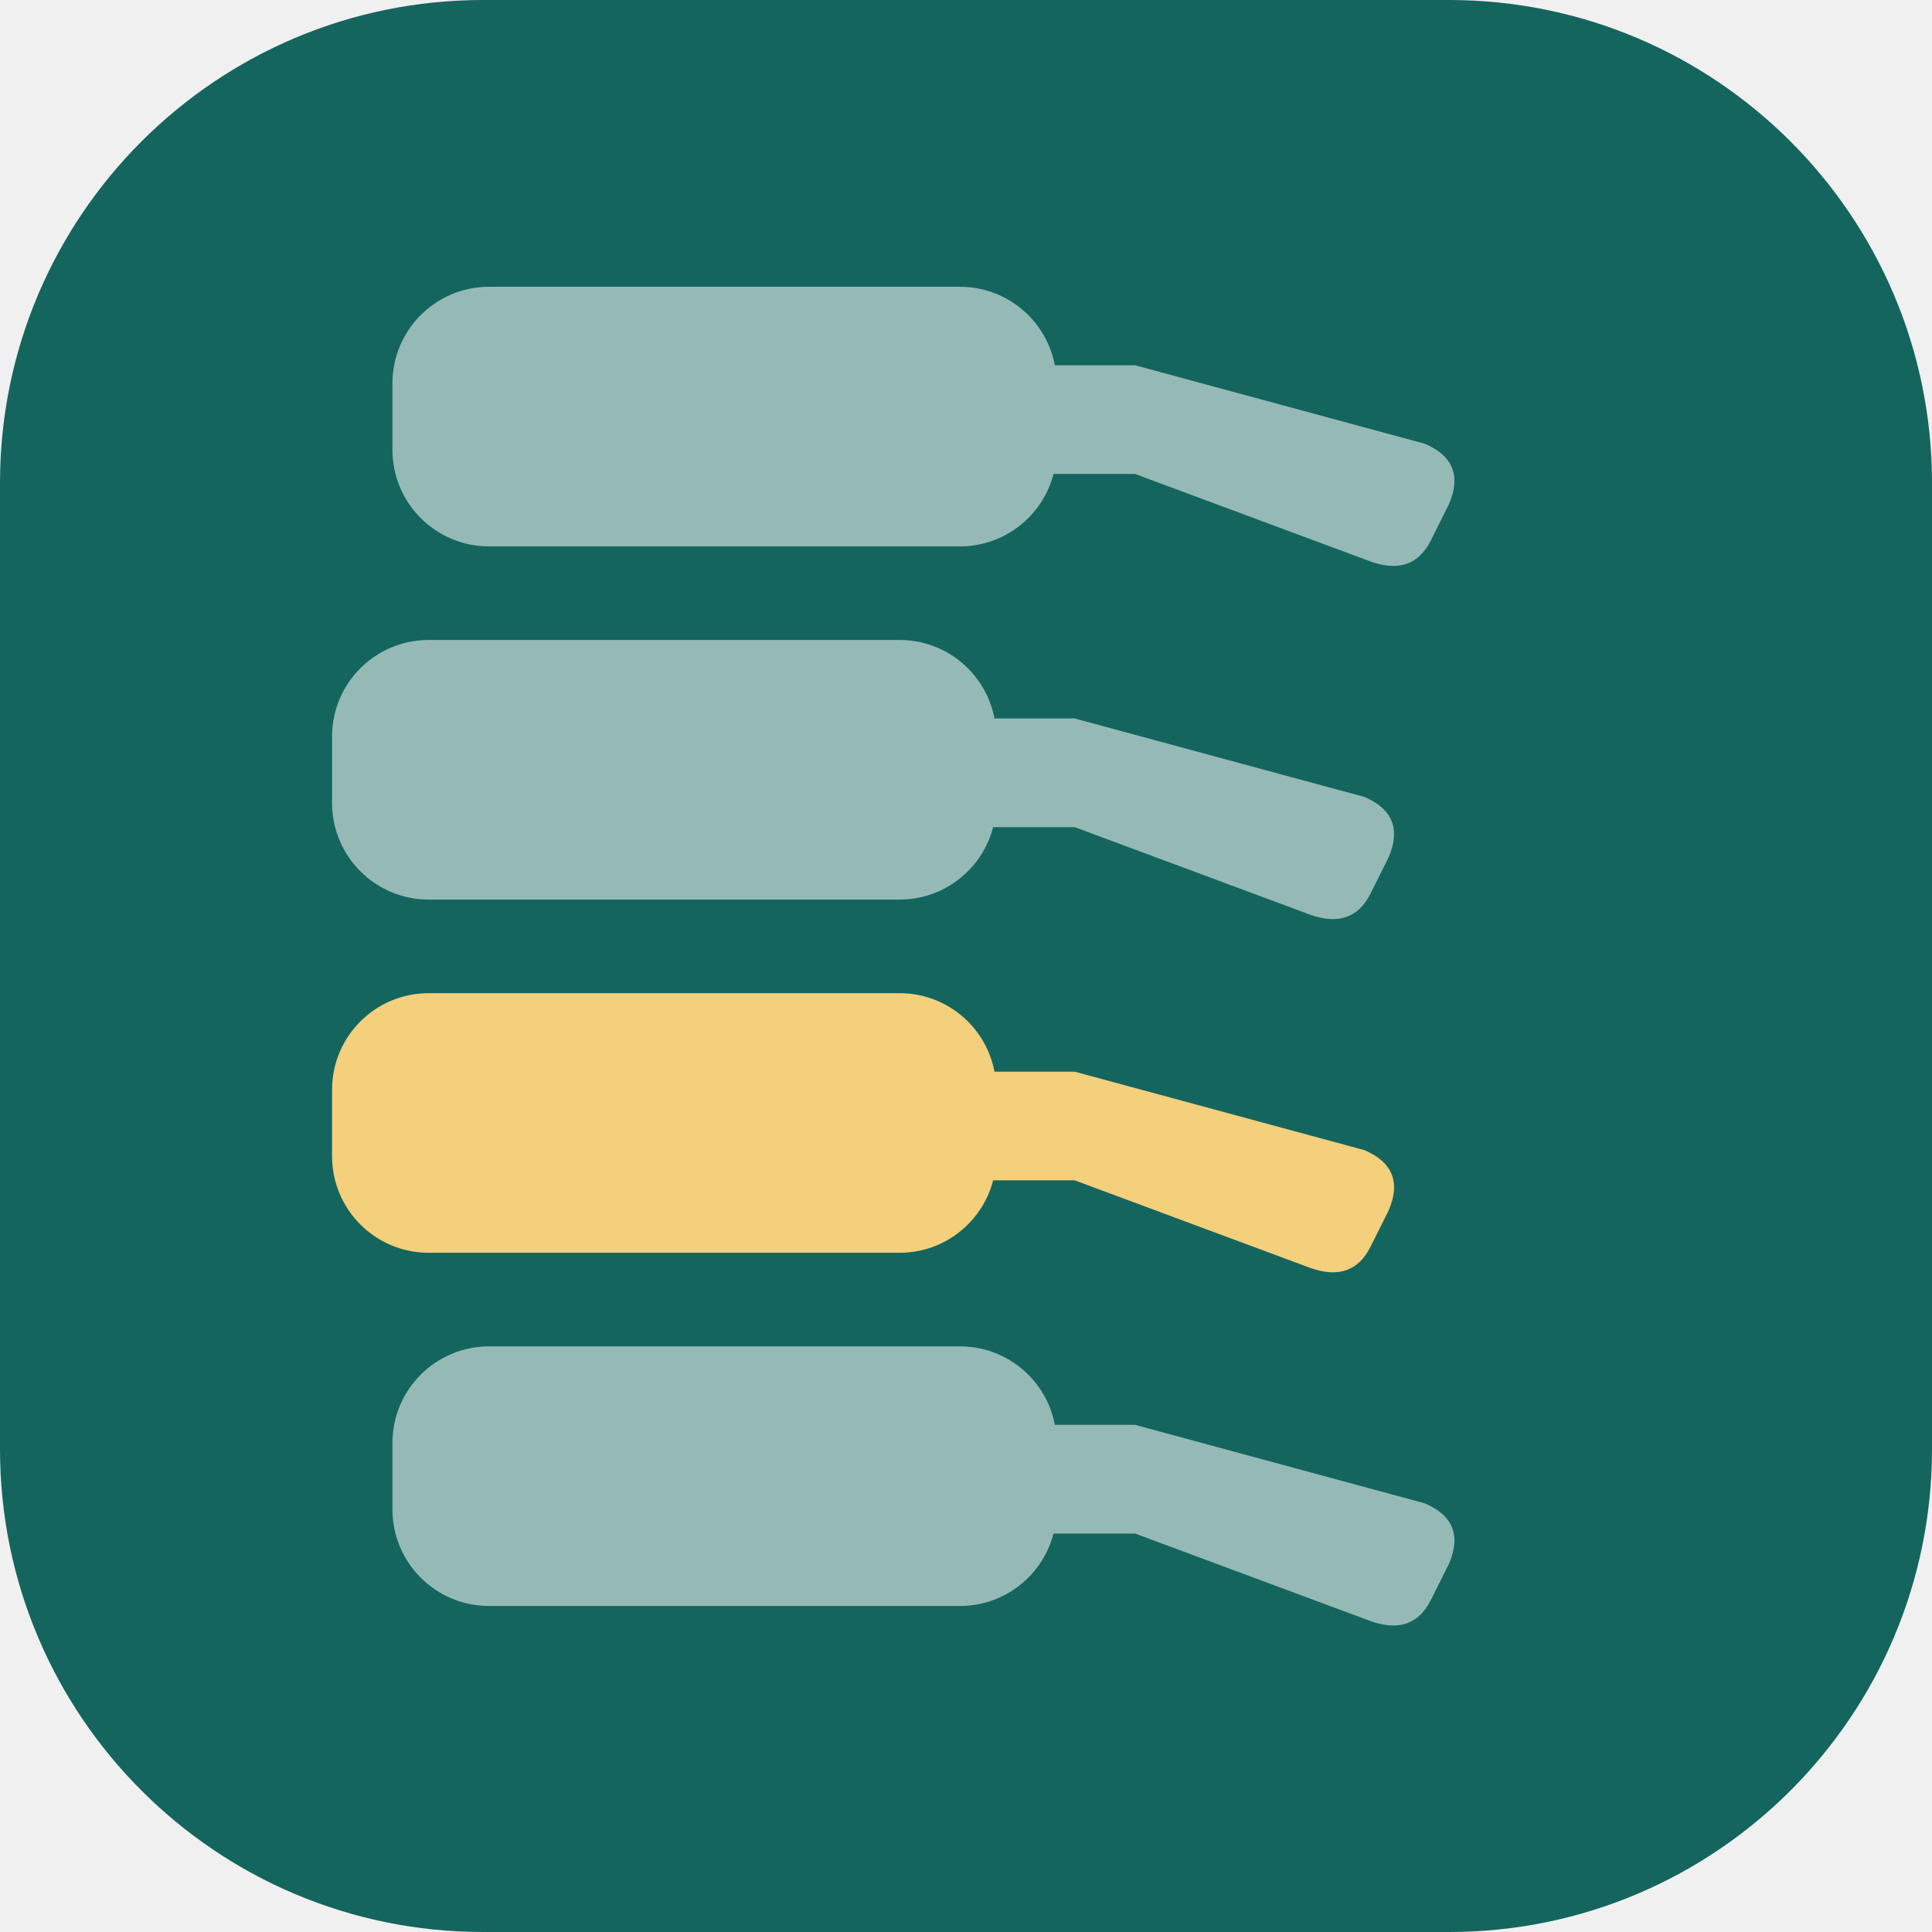
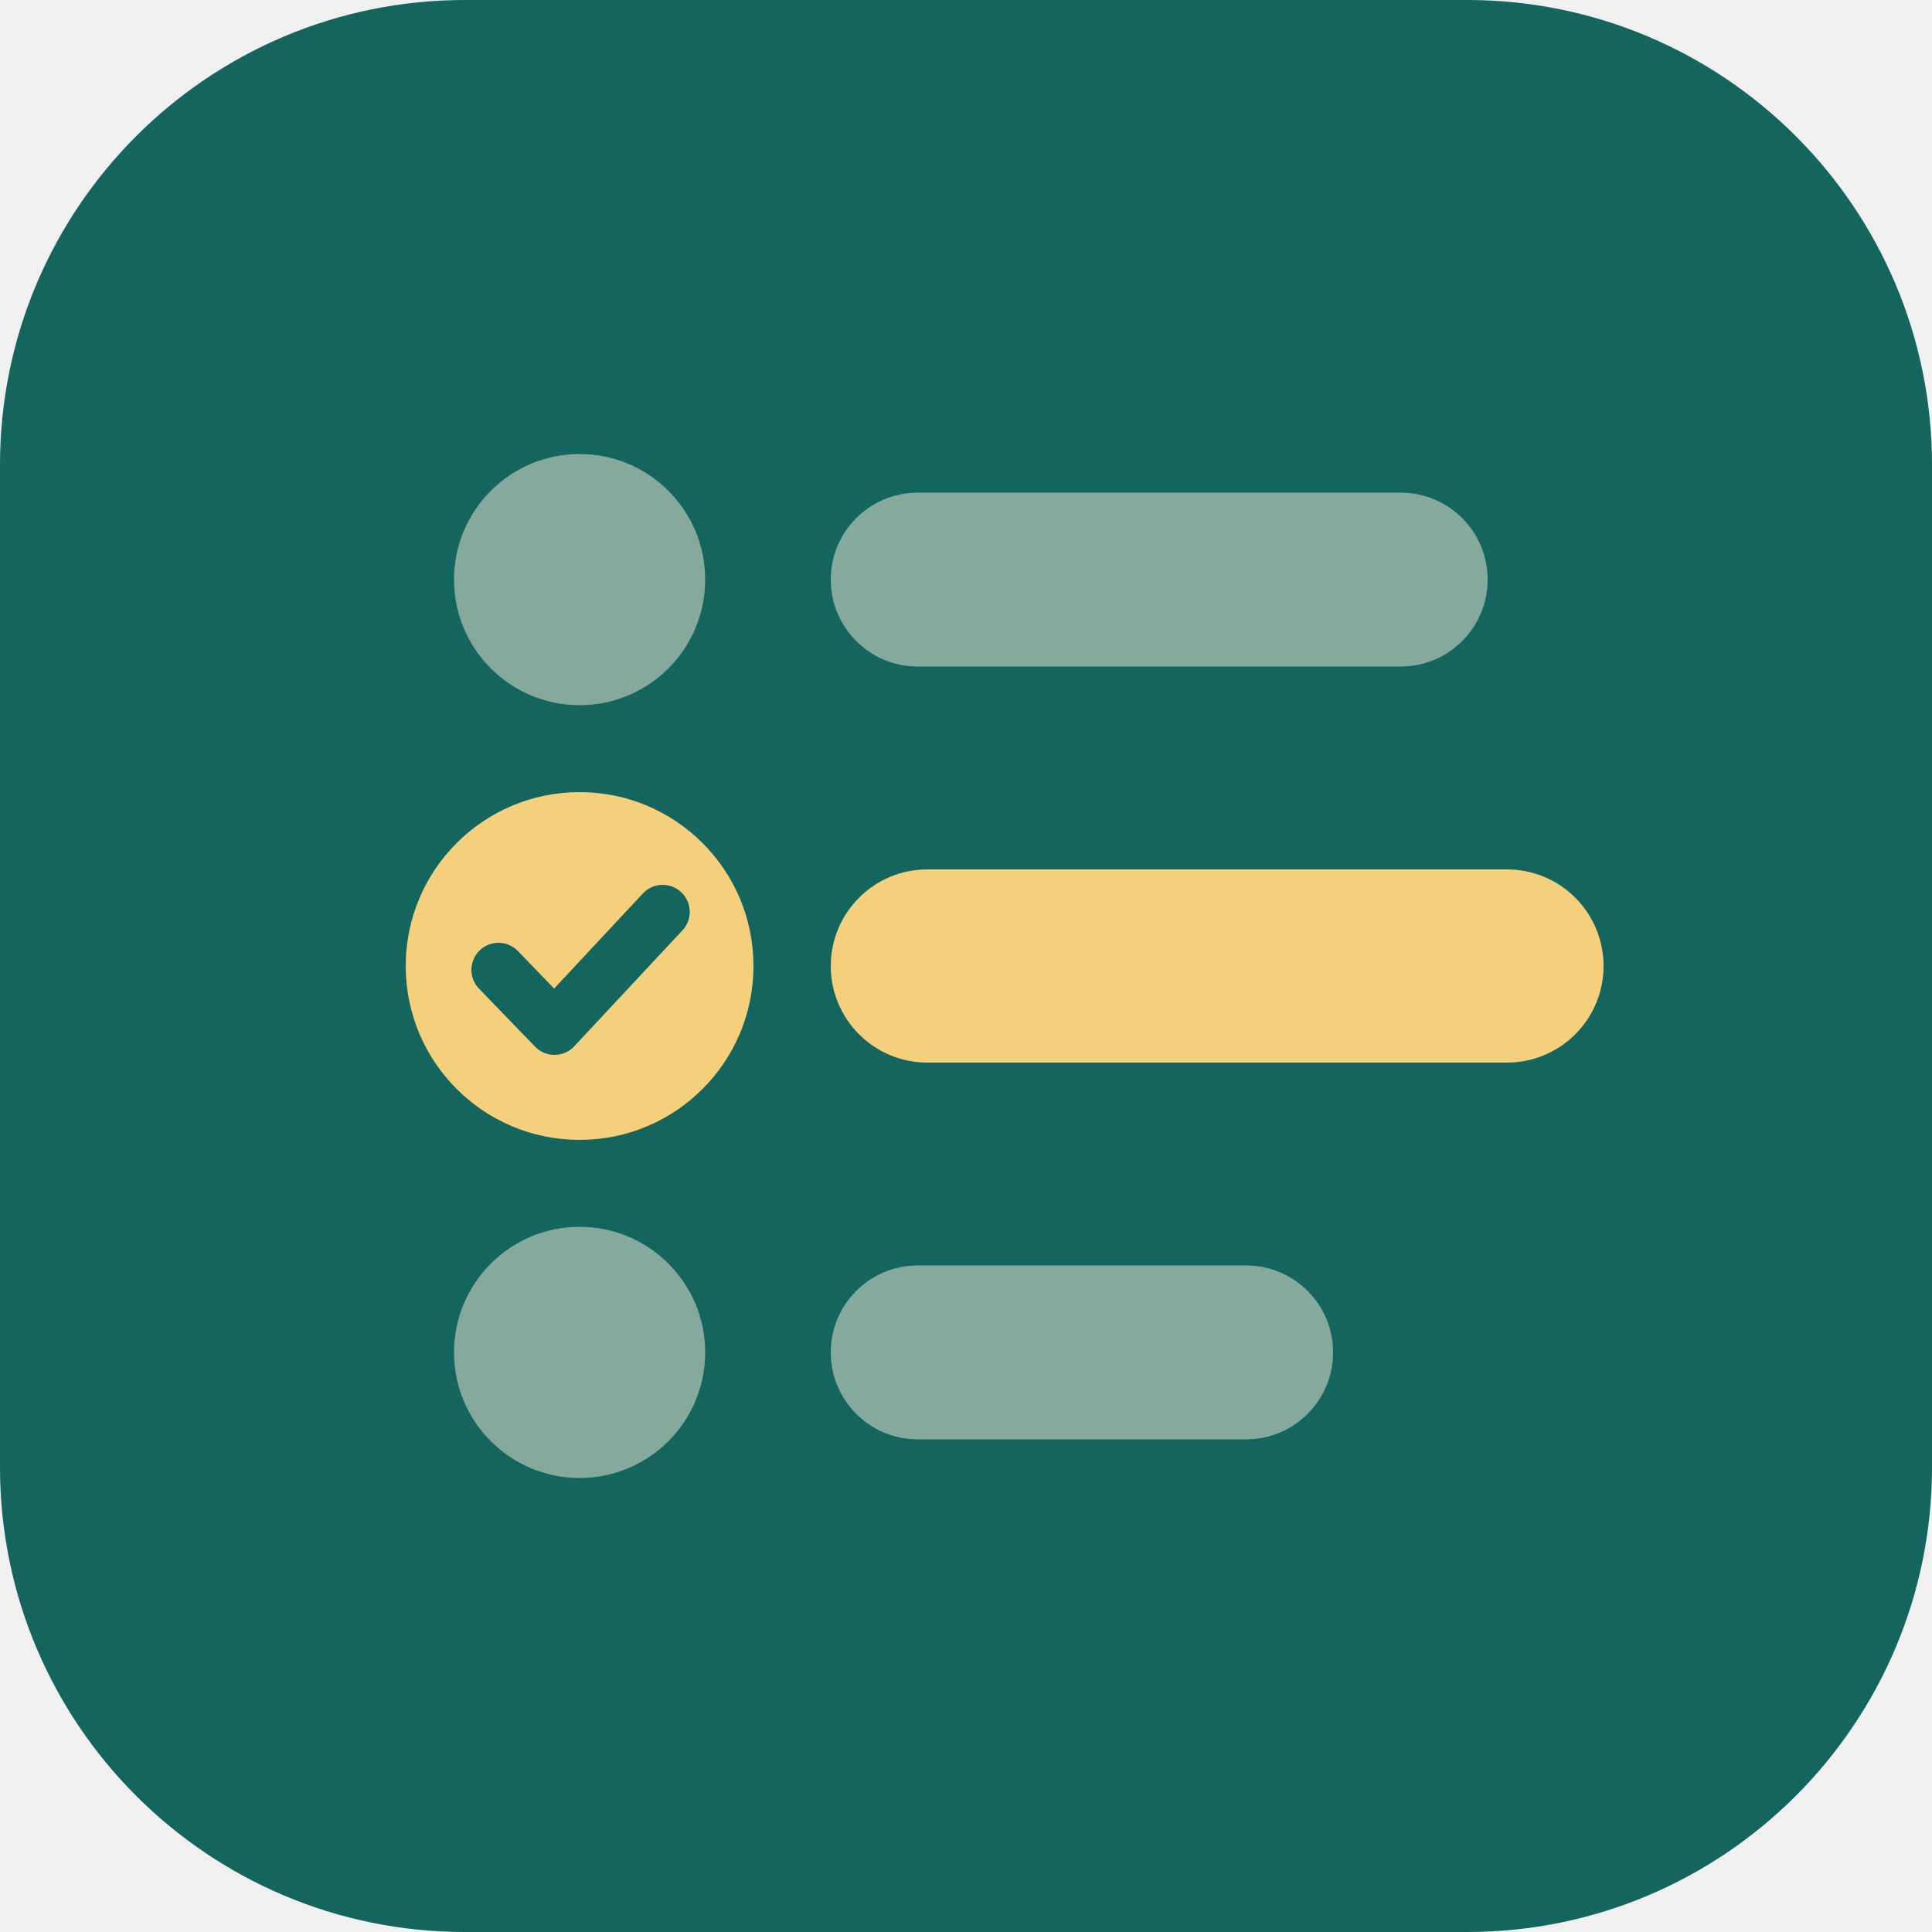
<svg xmlns="http://www.w3.org/2000/svg" viewBox="0 0 32 32" width="32" height="32" role="img" aria-label="Orto Questões">
-   <rect width="32" height="32" rx="8" fill="#14655E" />
-   <g>
-     <g transform="scale(.5)">
-       <g fill="#FFFFFF" opacity=".55">
-         <path transform="translate(13 9.5)" d="M3.2 0H18.8A3.2 3.2 0 0 1 22 3.2V5.4A3.2 3.2 0 0 1 18.8 8.6H3.2A3.2 3.2 0 0 1 0 5.4V3.2A3.2 3.2 0 0 1 3.2 0ZM21 2.6H24.6L34.2 5.2Q35.6 5.8 35 7.2L34.4 8.4Q33.8 9.6 32.4 9.1L24.6 6.2H21Z" />
-         <path transform="translate(11 21.2)" d="M3.2 0H18.8A3.2 3.2 0 0 1 22 3.2V5.4A3.2 3.2 0 0 1 18.8 8.6H3.2A3.2 3.2 0 0 1 0 5.4V3.2A3.2 3.2 0 0 1 3.2 0ZM21 2.6H24.6L34.2 5.2Q35.6 5.8 35 7.2L34.4 8.4Q33.8 9.6 32.4 9.1L24.6 6.2H21Z" />
-         <path transform="translate(13 44.6)" d="M3.2 0H18.8A3.2 3.2 0 0 1 22 3.2V5.4A3.2 3.2 0 0 1 18.8 8.6H3.2A3.2 3.2 0 0 1 0 5.4V3.2A3.2 3.2 0 0 1 3.2 0ZM21 2.6H24.6L34.2 5.2Q35.6 5.8 35 7.2L34.4 8.4Q33.8 9.6 32.4 9.1L24.6 6.2H21Z" />
-       </g>
-       <g fill="#F4CF7C">
-         <path transform="translate(11 32.9)" d="M3.2 0H18.8A3.2 3.2 0 0 1 22 3.2V5.4A3.2 3.2 0 0 1 18.8 8.6H3.2A3.2 3.2 0 0 1 0 5.4V3.2A3.2 3.2 0 0 1 3.2 0ZM21 2.6H24.6L34.2 5.2Q35.6 5.8 35 7.2L34.4 8.4Q33.8 9.6 32.4 9.1L24.6 6.2H21Z" />
-       </g>
+   <rect width="32" height="32" rx="7.7" fill="#14655E" />
+   <g transform="scale(.32)">
+     <g fill="#F6EEDB" opacity=".5">
+       <circle cx="30" cy="30" r="6.5" />
+       <rect x="43" y="25.5" width="34" height="9" rx="4.5" />
+       <circle cx="30" cy="70" r="6.5" />
+       <rect x="43" y="65.5" width="26" height="9" rx="4.5" />
    </g>
+     <circle cx="30" cy="50" r="9" fill="#F4CF7C" />
+     <rect x="43" y="45" width="40" height="10" rx="5" fill="#F4CF7C" />
+     <path d="M25.8 50.2l2.9 3 5.6-6" fill="none" stroke="#14655E" stroke-width="2.8" stroke-linecap="round" stroke-linejoin="round" />
  </g>
</svg>
